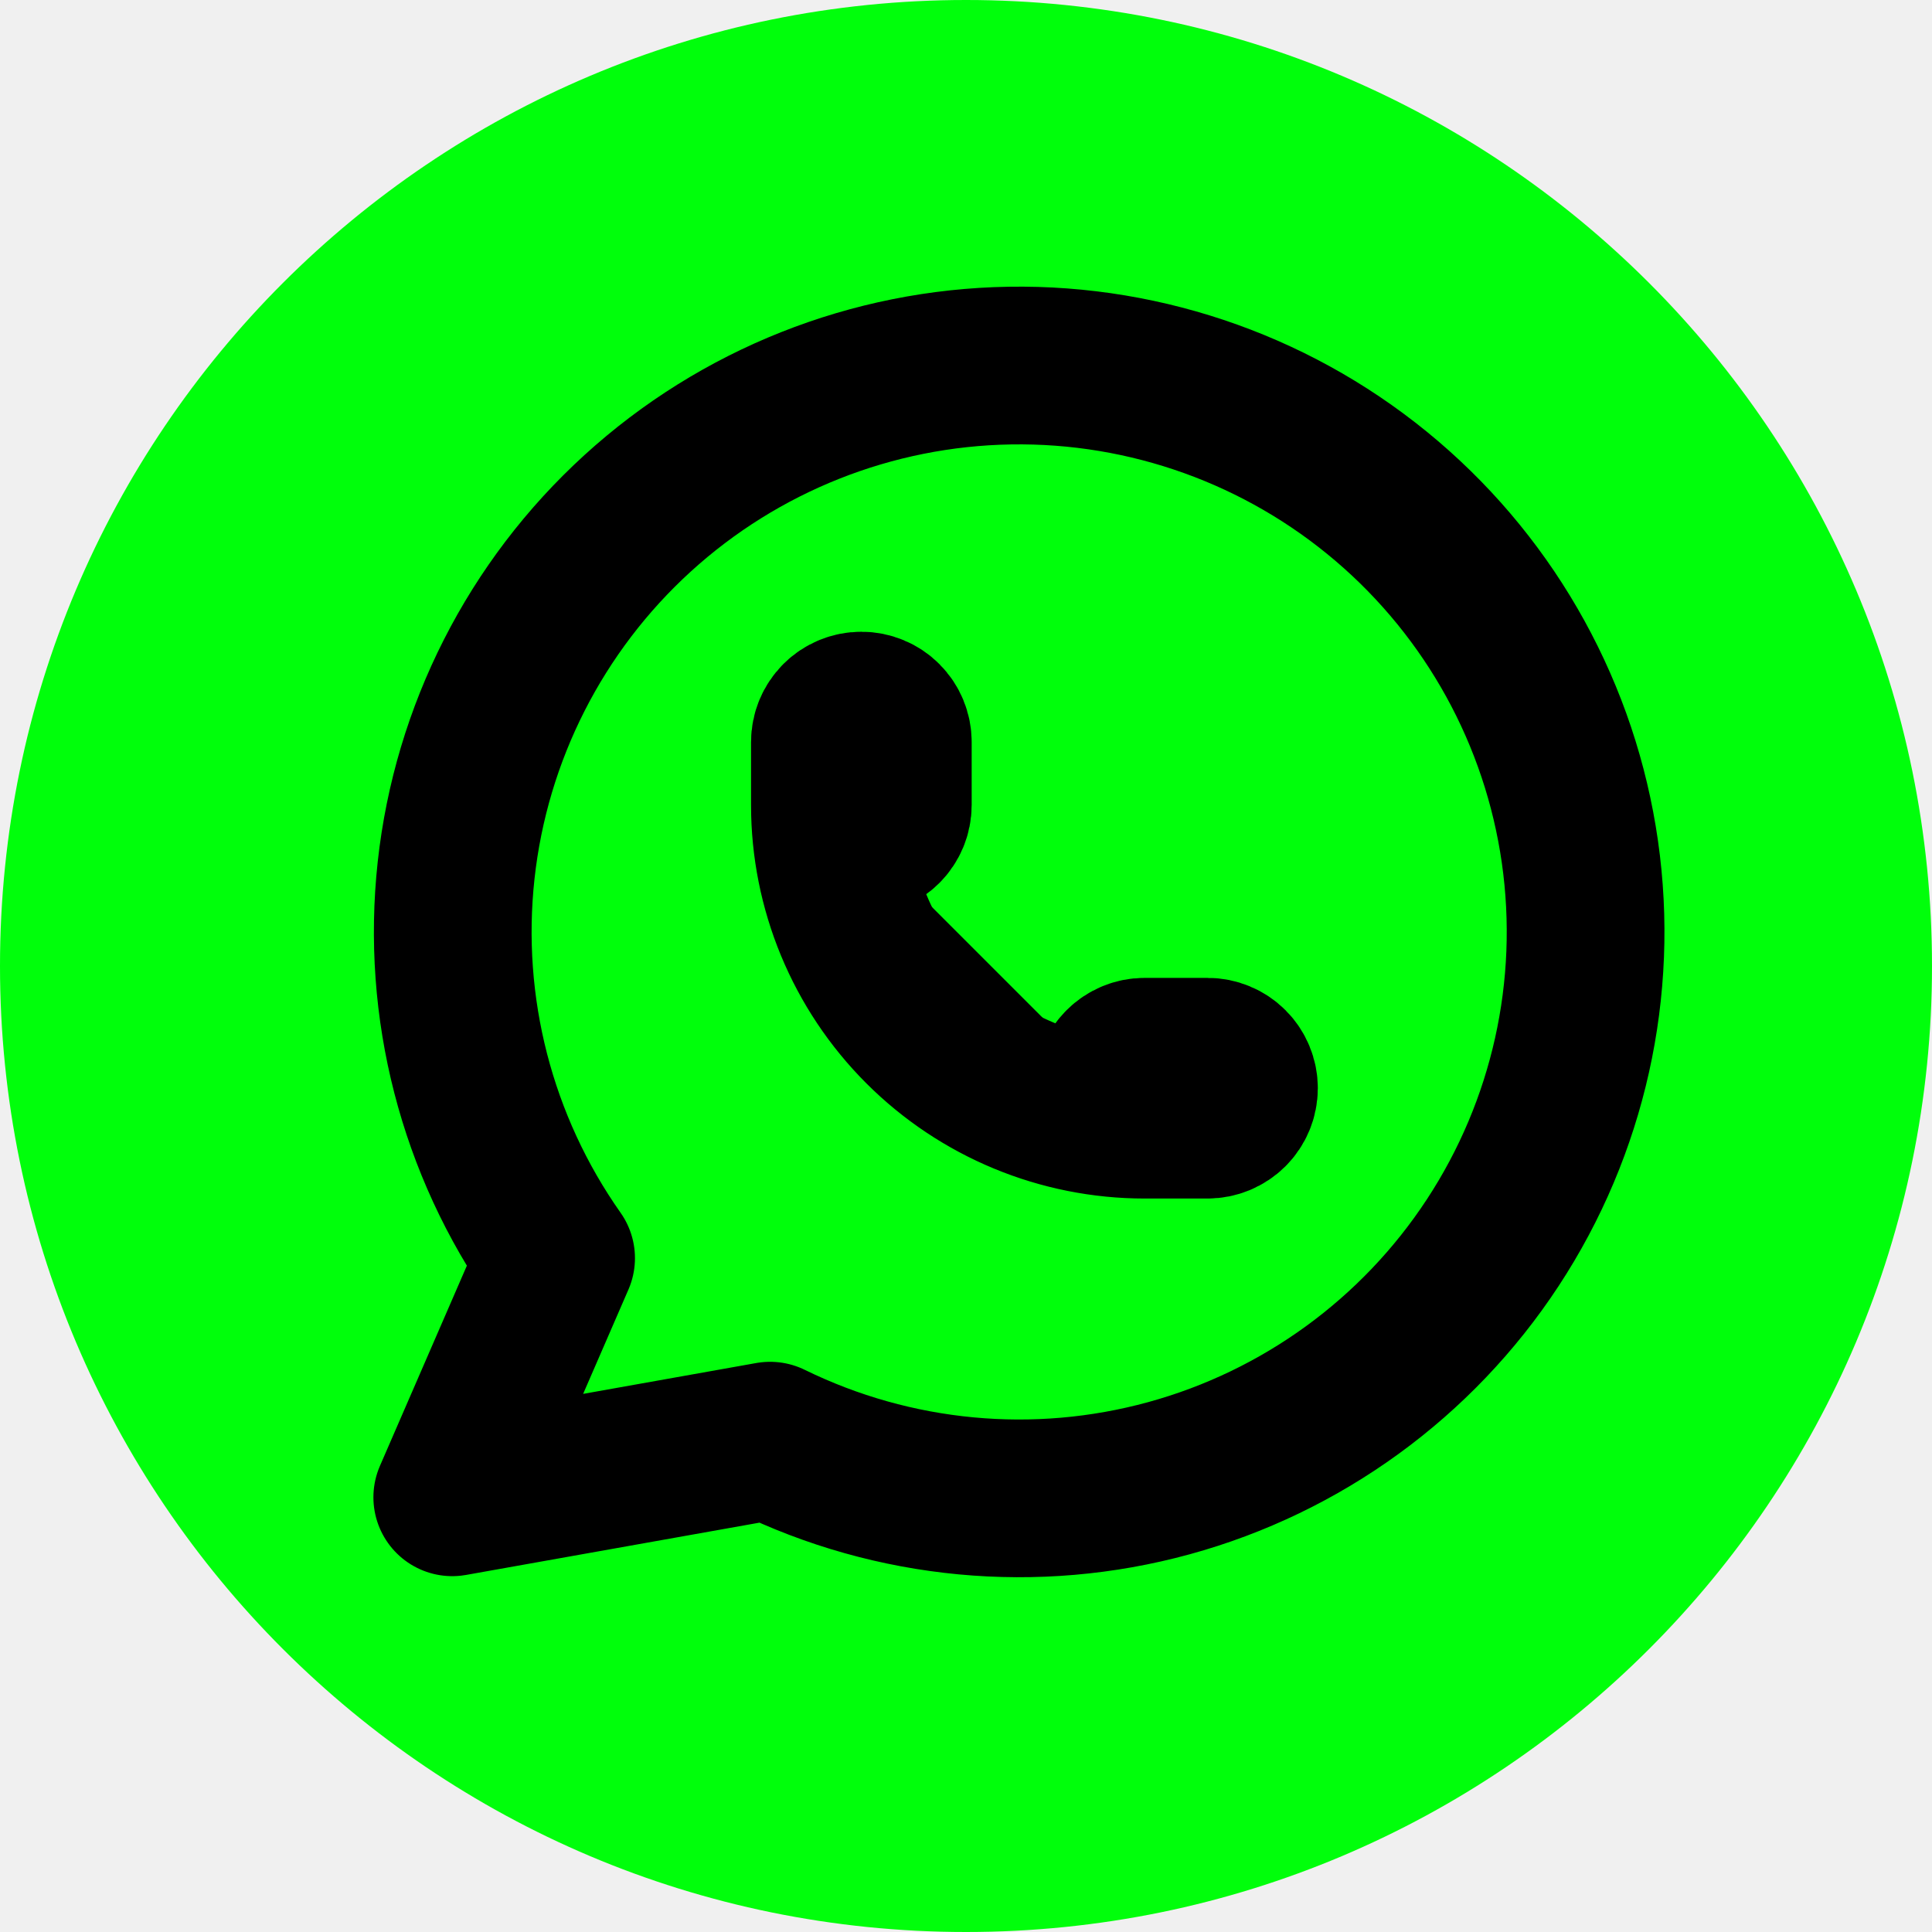
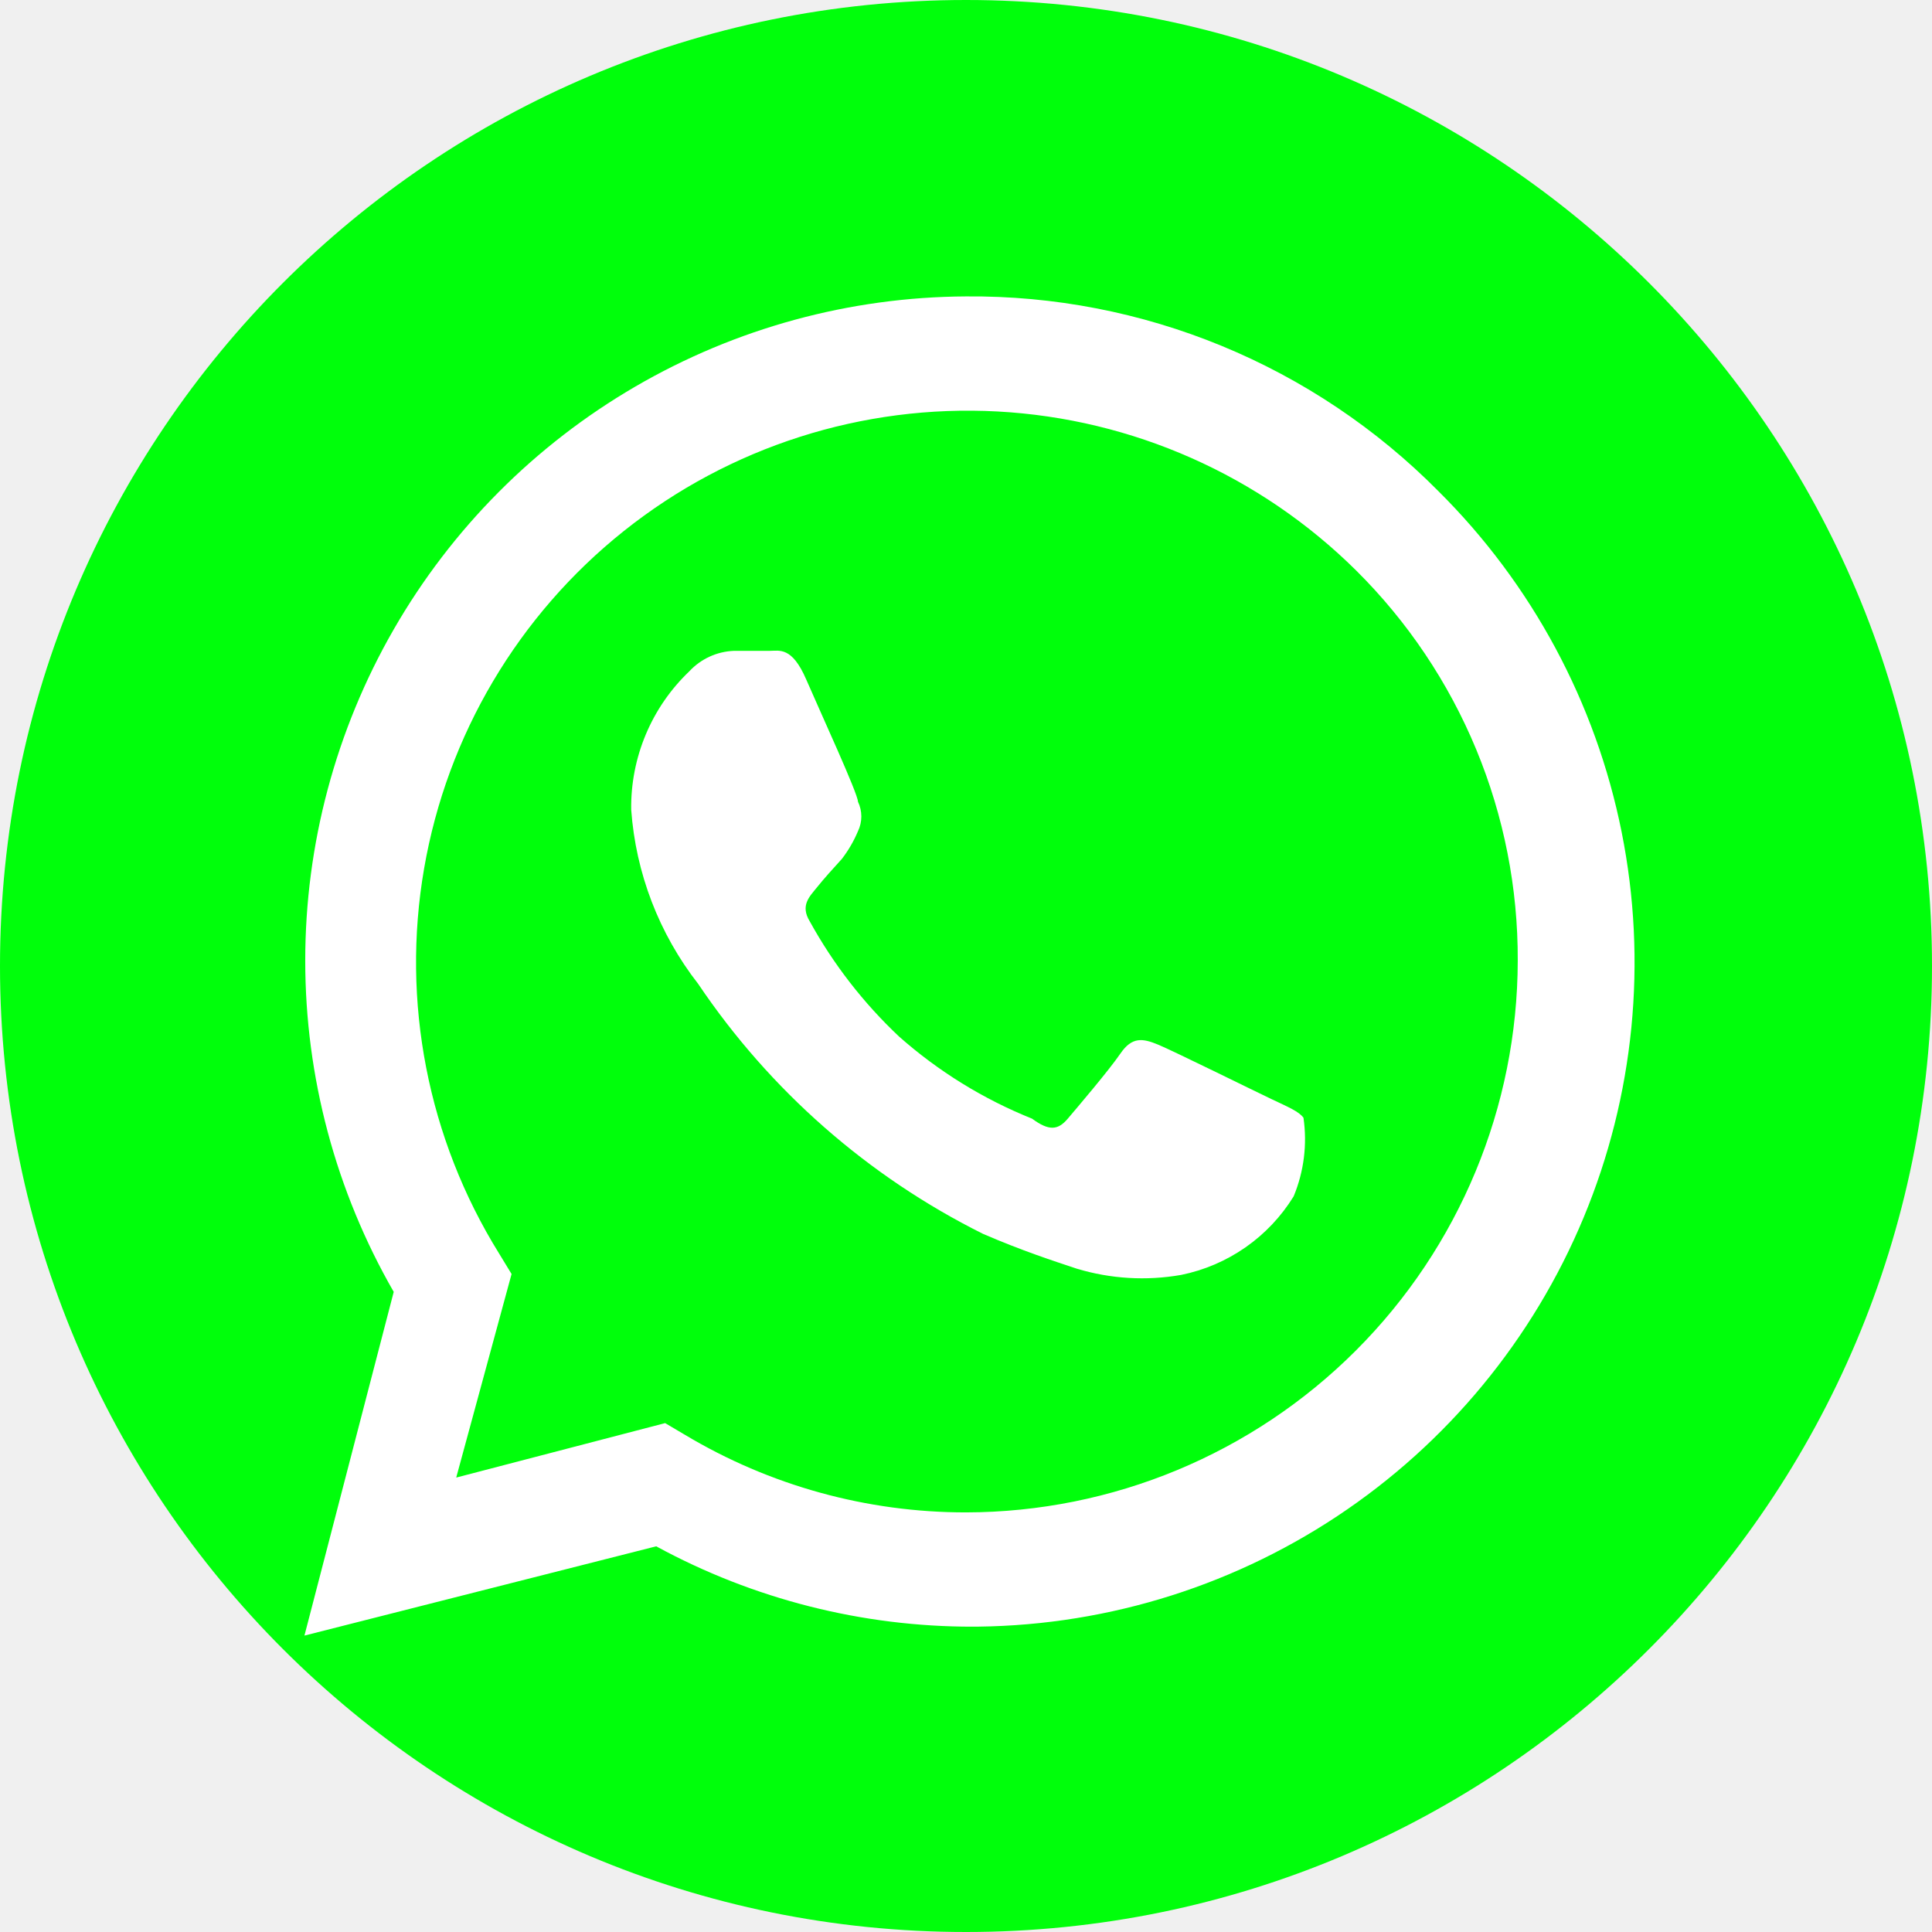
- <svg xmlns="http://www.w3.org/2000/svg" width="98" height="98" viewBox="0 0 98 98" fill="none">
-   <circle cx="49" cy="49" r="49" fill="#00FF0B" />
-   <g clip-path="url(#clip0_10_35)">
-     <path d="M22.941 75.95L28.208 63.819C24.178 58.098 22.375 51.103 23.136 44.147C23.897 37.191 27.17 30.752 32.342 26.038C37.513 21.324 44.227 18.659 51.224 18.544C58.22 18.429 65.019 20.871 70.343 25.412C75.667 29.953 79.15 36.281 80.14 43.208C81.13 50.135 79.558 57.186 75.718 63.036C71.879 68.886 66.037 73.134 59.288 74.983C52.539 76.832 45.347 76.154 39.063 73.077L22.941 75.95Z" stroke="black" stroke-width="8" stroke-linecap="round" stroke-linejoin="round" />
-     <path d="M42.096 40.833C42.096 41.257 42.264 41.663 42.563 41.962C42.862 42.261 43.268 42.429 43.692 42.429C44.115 42.429 44.521 42.261 44.82 41.962C45.12 41.663 45.288 41.257 45.288 40.833V37.641C45.288 37.218 45.12 36.812 44.82 36.512C44.521 36.213 44.115 36.045 43.692 36.045C43.268 36.045 42.862 36.213 42.563 36.512C42.264 36.812 42.096 37.218 42.096 37.641V40.833C42.096 45.067 43.777 49.127 46.771 52.12C49.764 55.114 53.824 56.795 58.058 56.795H61.25C61.673 56.795 62.079 56.627 62.379 56.328C62.678 56.029 62.846 55.623 62.846 55.199C62.846 54.776 62.678 54.37 62.379 54.071C62.079 53.771 61.673 53.603 61.25 53.603H58.058C57.634 53.603 57.228 53.771 56.929 54.071C56.63 54.37 56.461 54.776 56.461 55.199C56.461 55.623 56.63 56.029 56.929 56.328C57.228 56.627 57.634 56.795 58.058 56.795" fill="black" />
-     <path d="M42.096 40.833C42.096 41.257 42.264 41.663 42.563 41.962C42.862 42.261 43.268 42.429 43.692 42.429C44.115 42.429 44.521 42.261 44.82 41.962C45.12 41.663 45.288 41.257 45.288 40.833V37.641C45.288 37.218 45.12 36.812 44.82 36.512C44.521 36.213 44.115 36.045 43.692 36.045C43.268 36.045 42.862 36.213 42.563 36.512C42.264 36.812 42.096 37.218 42.096 37.641V40.833ZM42.096 40.833C42.096 45.067 43.777 49.127 46.771 52.12C49.764 55.114 53.824 56.795 58.058 56.795M58.058 56.795H61.25C61.673 56.795 62.079 56.627 62.379 56.328C62.678 56.029 62.846 55.623 62.846 55.199C62.846 54.776 62.678 54.37 62.379 54.071C62.079 53.771 61.673 53.603 61.25 53.603H58.058C57.634 53.603 57.228 53.771 56.929 54.071C56.63 54.37 56.461 54.776 56.461 55.199C56.461 55.623 56.63 56.029 56.929 56.328C57.228 56.627 57.634 56.795 58.058 56.795Z" stroke="black" stroke-width="8" stroke-linecap="round" stroke-linejoin="round" />
-   </g>
-   <defs>
-     <clipPath id="clip0_10_35">
-       <rect width="76.618" height="76.618" fill="white" transform="translate(13.3635 8.90909)" />
-     </clipPath>
-   </defs>
+ <svg xmlns="http://www.w3.org/2000/svg" width="1082" height="1082" viewBox="0 0 1082 1082" fill="none">
+   <rect width="1082" height="1082" rx="541" fill="#00FF0B" />
+   <path d="M712 615.5C702.5 611 657 588.5 648.5 585C640 581.5 634 580.5 627.5 590C621 599.5 603.5 620 598 626.5C592.5 633 587.5 633.5 578 626.5C550.714 615.55 525.513 599.99 503.5 580.5C483.573 561.738 466.702 539.975 453.5 516C448 507 453.5 502 457.5 497C461.5 492 466.5 486.5 471.5 481C475.156 476.243 478.182 471.033 480.5 465.5C481.74 462.927 482.385 460.107 482.385 457.25C482.385 454.393 481.74 451.573 480.5 449C480.5 444.5 459.5 399 451.5 380.5C443.5 362 436.5 364.5 431 364.5H411C401.473 364.871 392.482 369.007 386 376C375.538 385.984 367.251 398.021 361.658 411.357C356.066 424.693 353.288 439.04 353.5 453.5C356.058 488.999 369.11 522.936 391 551C431.169 610.672 486.124 658.908 550.5 691C572.5 700.5 589.5 706 603 710.5C621.957 716.23 641.995 717.429 661.5 714C674.455 711.372 686.731 706.11 697.569 698.541C708.406 690.973 717.572 681.258 724.5 670C730.265 656.097 732.166 640.894 730 626C727.5 622.5 721.5 620 712 615.5Z" fill="white" />
+   <path d="M805.5 275C770.921 240.094 729.703 212.466 684.275 193.746C638.848 175.025 590.132 165.591 541 166C475.915 166.341 412.058 183.752 355.807 216.494C299.556 249.237 252.881 296.165 220.442 352.591C188.003 409.017 170.936 472.967 170.947 538.053C170.957 603.139 188.043 667.084 220.5 723.5L170.5 916L367.5 866C421.962 895.635 482.997 911.109 545 911H541C614.896 911.482 687.261 889.944 748.867 849.132C810.473 808.321 858.528 750.087 886.904 681.855C915.281 613.623 922.692 538.485 908.194 466.024C893.696 393.563 857.945 327.061 805.5 275ZM541 847C485.528 847.044 431.087 832.008 383.5 803.5L372.5 797L255.5 827.5L286.5 713.5L279.5 702C239.568 637.692 224.631 560.963 237.522 486.371C250.414 411.779 290.238 344.514 349.438 297.339C408.638 250.164 483.096 226.361 558.683 230.446C634.27 234.531 705.729 266.22 759.5 319.5C788.327 348.095 811.175 382.14 826.712 419.654C842.25 457.167 850.166 497.397 850 538C849.868 619.911 817.27 698.43 759.35 756.35C701.43 814.27 622.911 846.868 541 847Z" fill="white" />
</svg>
